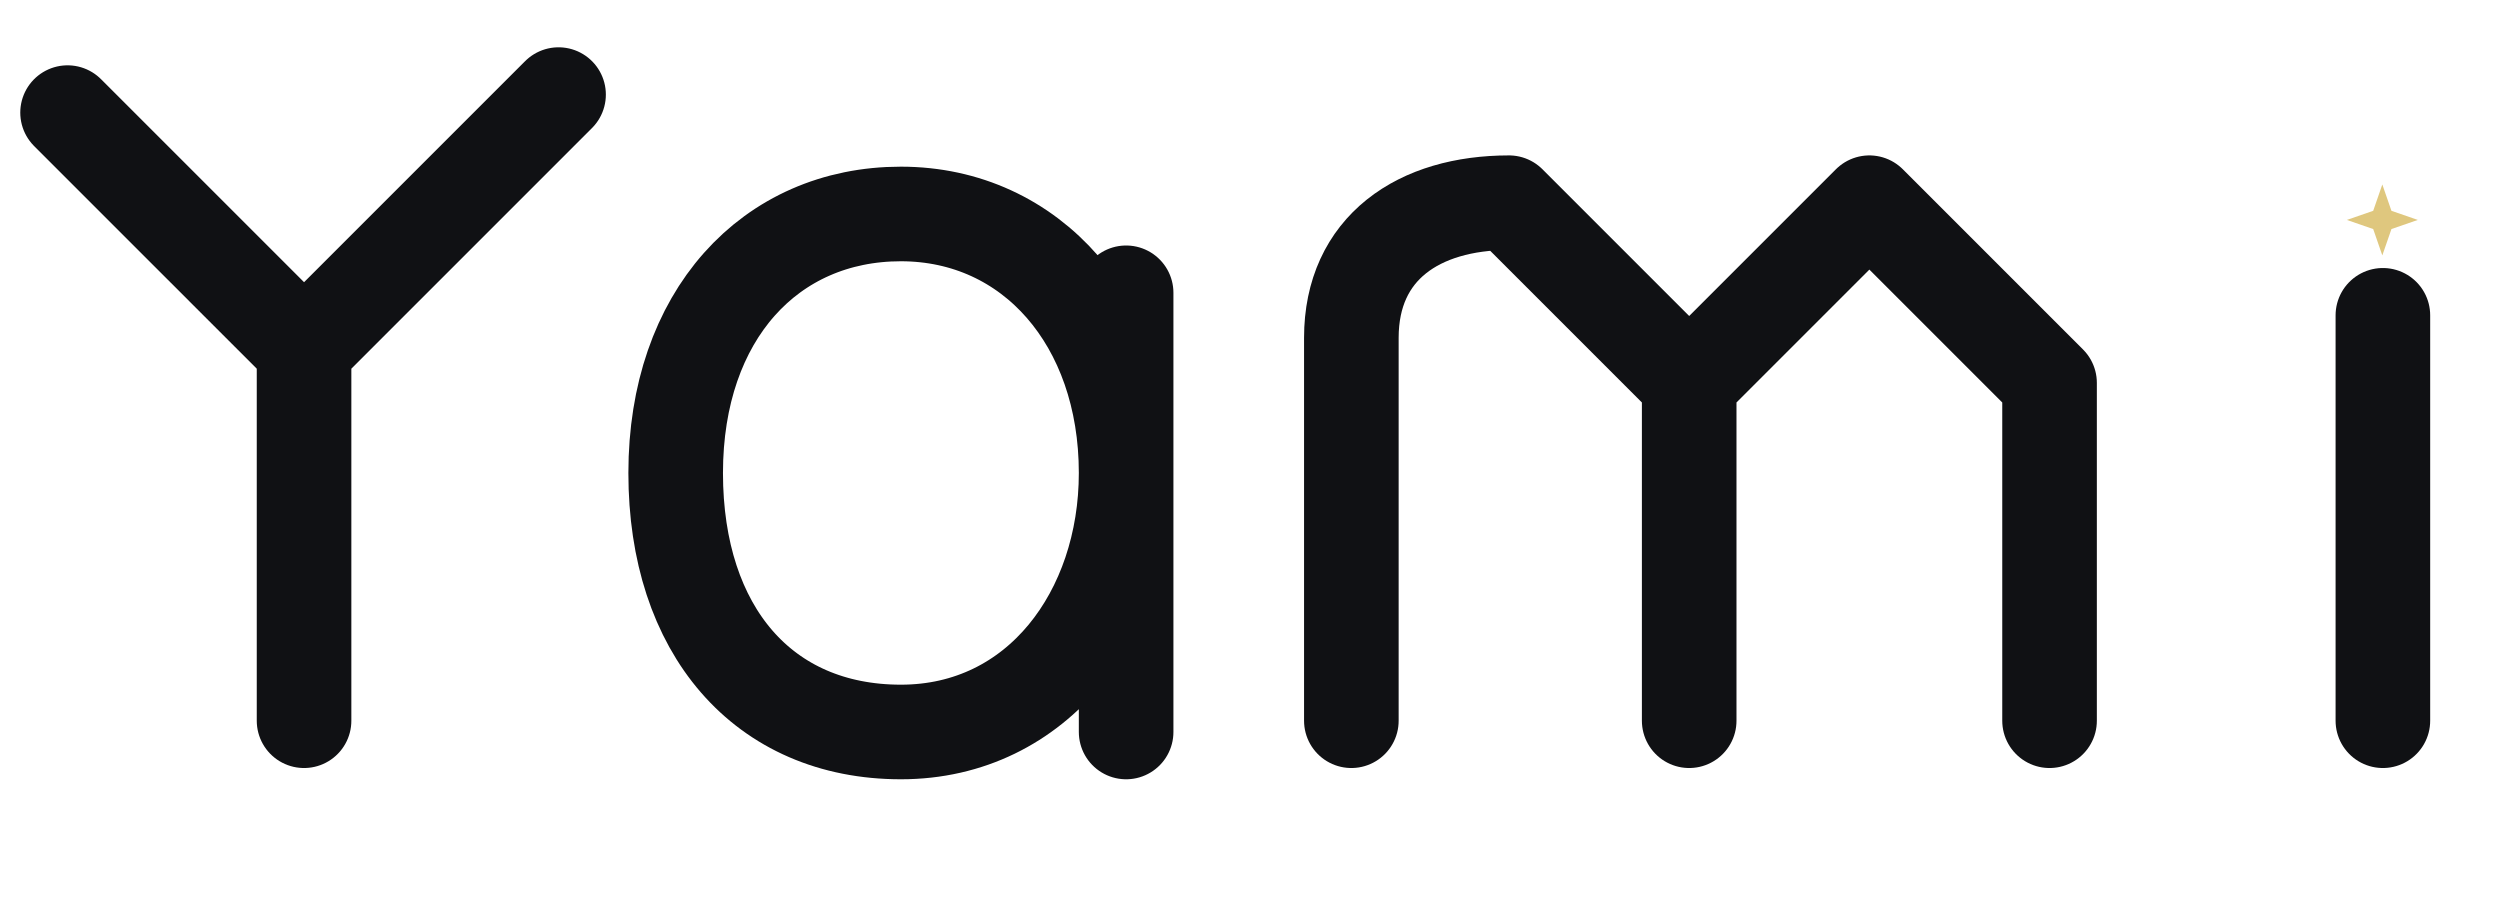
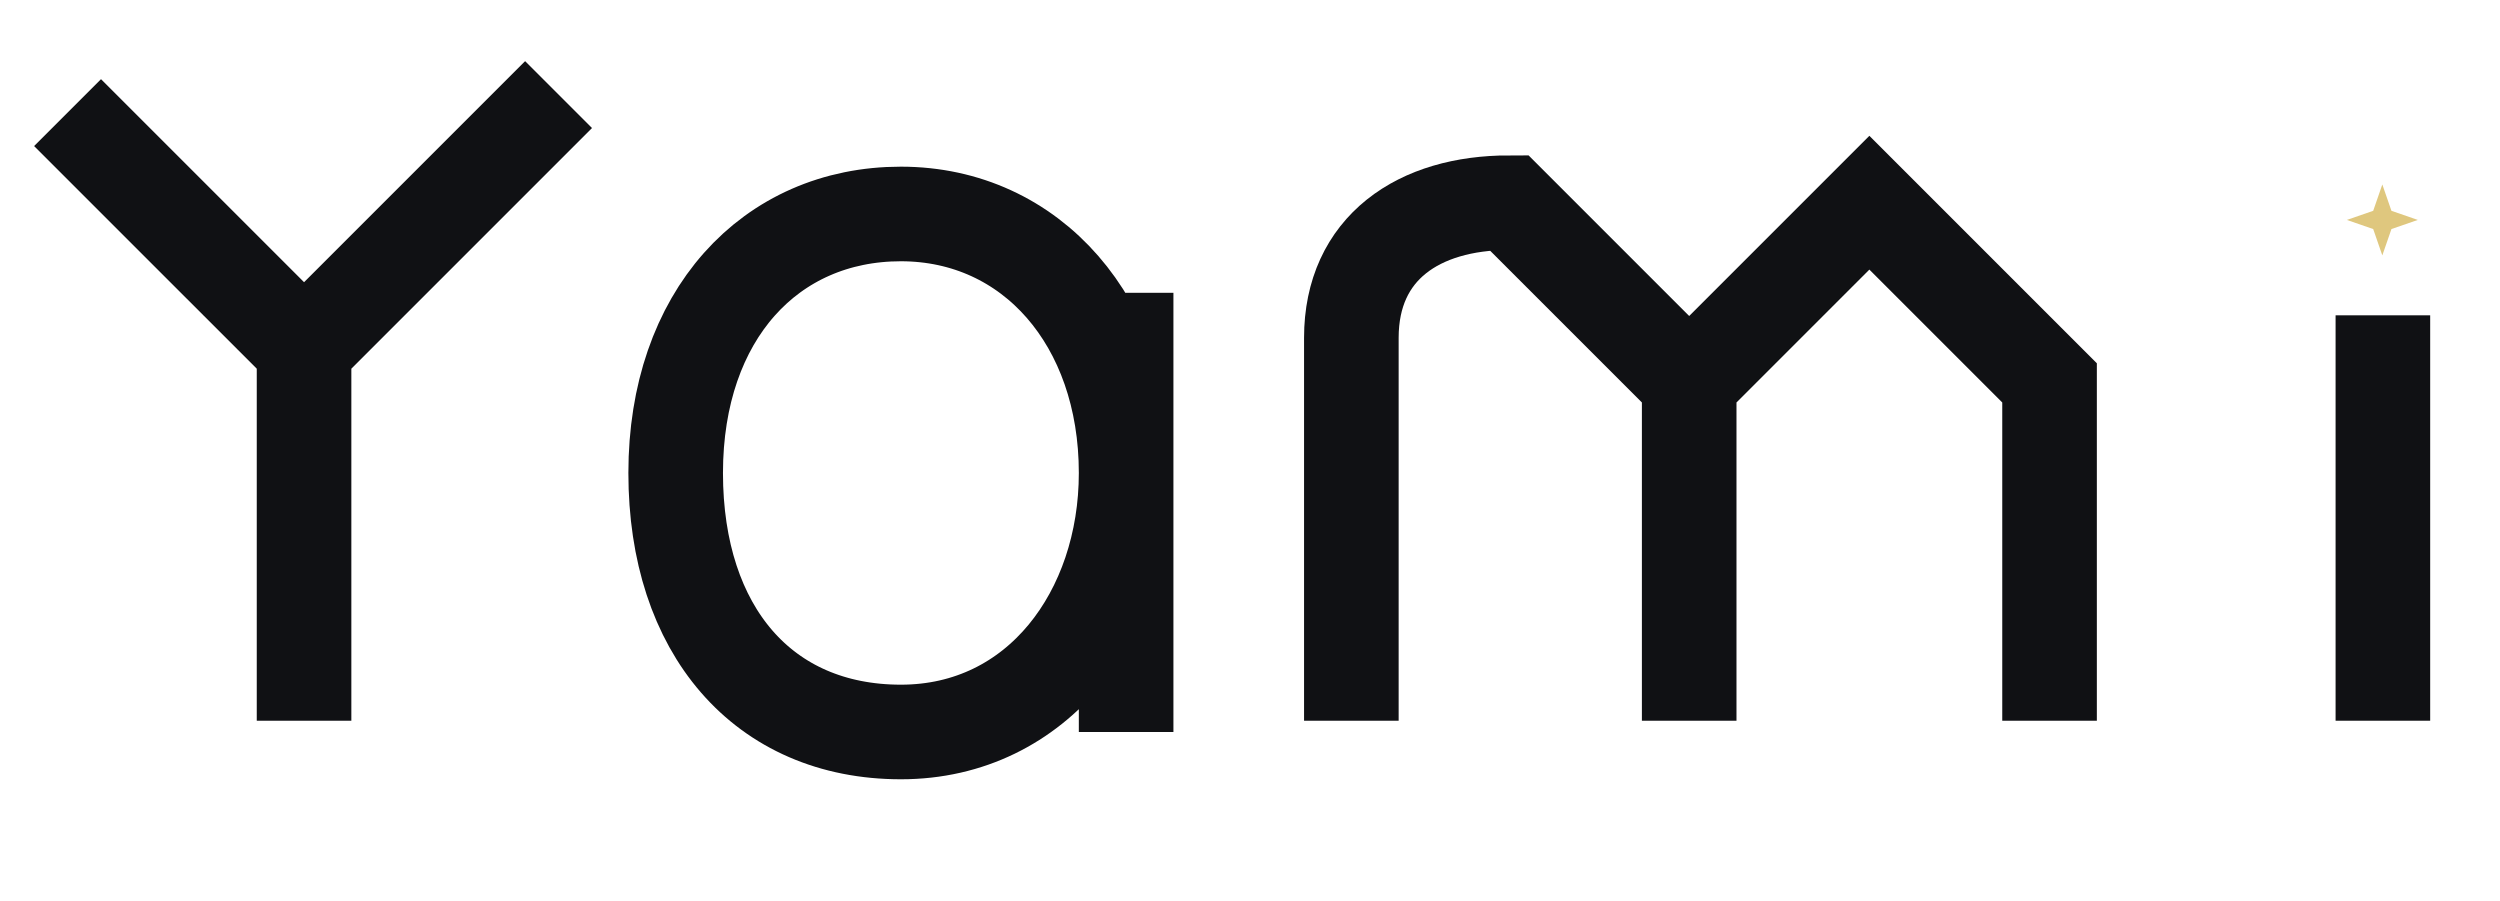
<svg xmlns="http://www.w3.org/2000/svg" viewBox="0 0 111 40" role="img" aria-label="Yami">
-   <g fill="none" stroke="#101114" stroke-linecap="round" stroke-linejoin="round" stroke-width="4.2">
+   <g fill="none" stroke="#101114" stroke-linecap="butt" stroke-linejoin="miter" stroke-width="4.2">
    <path d="M3 5 13.5 15.5 23.2 5.8 24.8 4.2M13.5 15.5V32" />
    <path d="M50 13V32.5M50 21C50 14.3 45.8 9.5 40 9.5S30 14 30 21s3.9 11.5 10 11.5S50 27.2 50 21" />
    <path d="M60 32V15C60 11 63 9 67 9L75 17V32M75 17 83 9 91 17V32" />
    <path d="M105.8 14v18" />
  </g>
  <path d="M25.5 2.2 26.4 4.8 29 5.7 26.4 6.6 25.5 9.2 24.6 6.6 22 5.7 24.6 4.8Z" transform="translate(94.3 7.2) scale(.45)" fill="#dfc77e" />
</svg>
